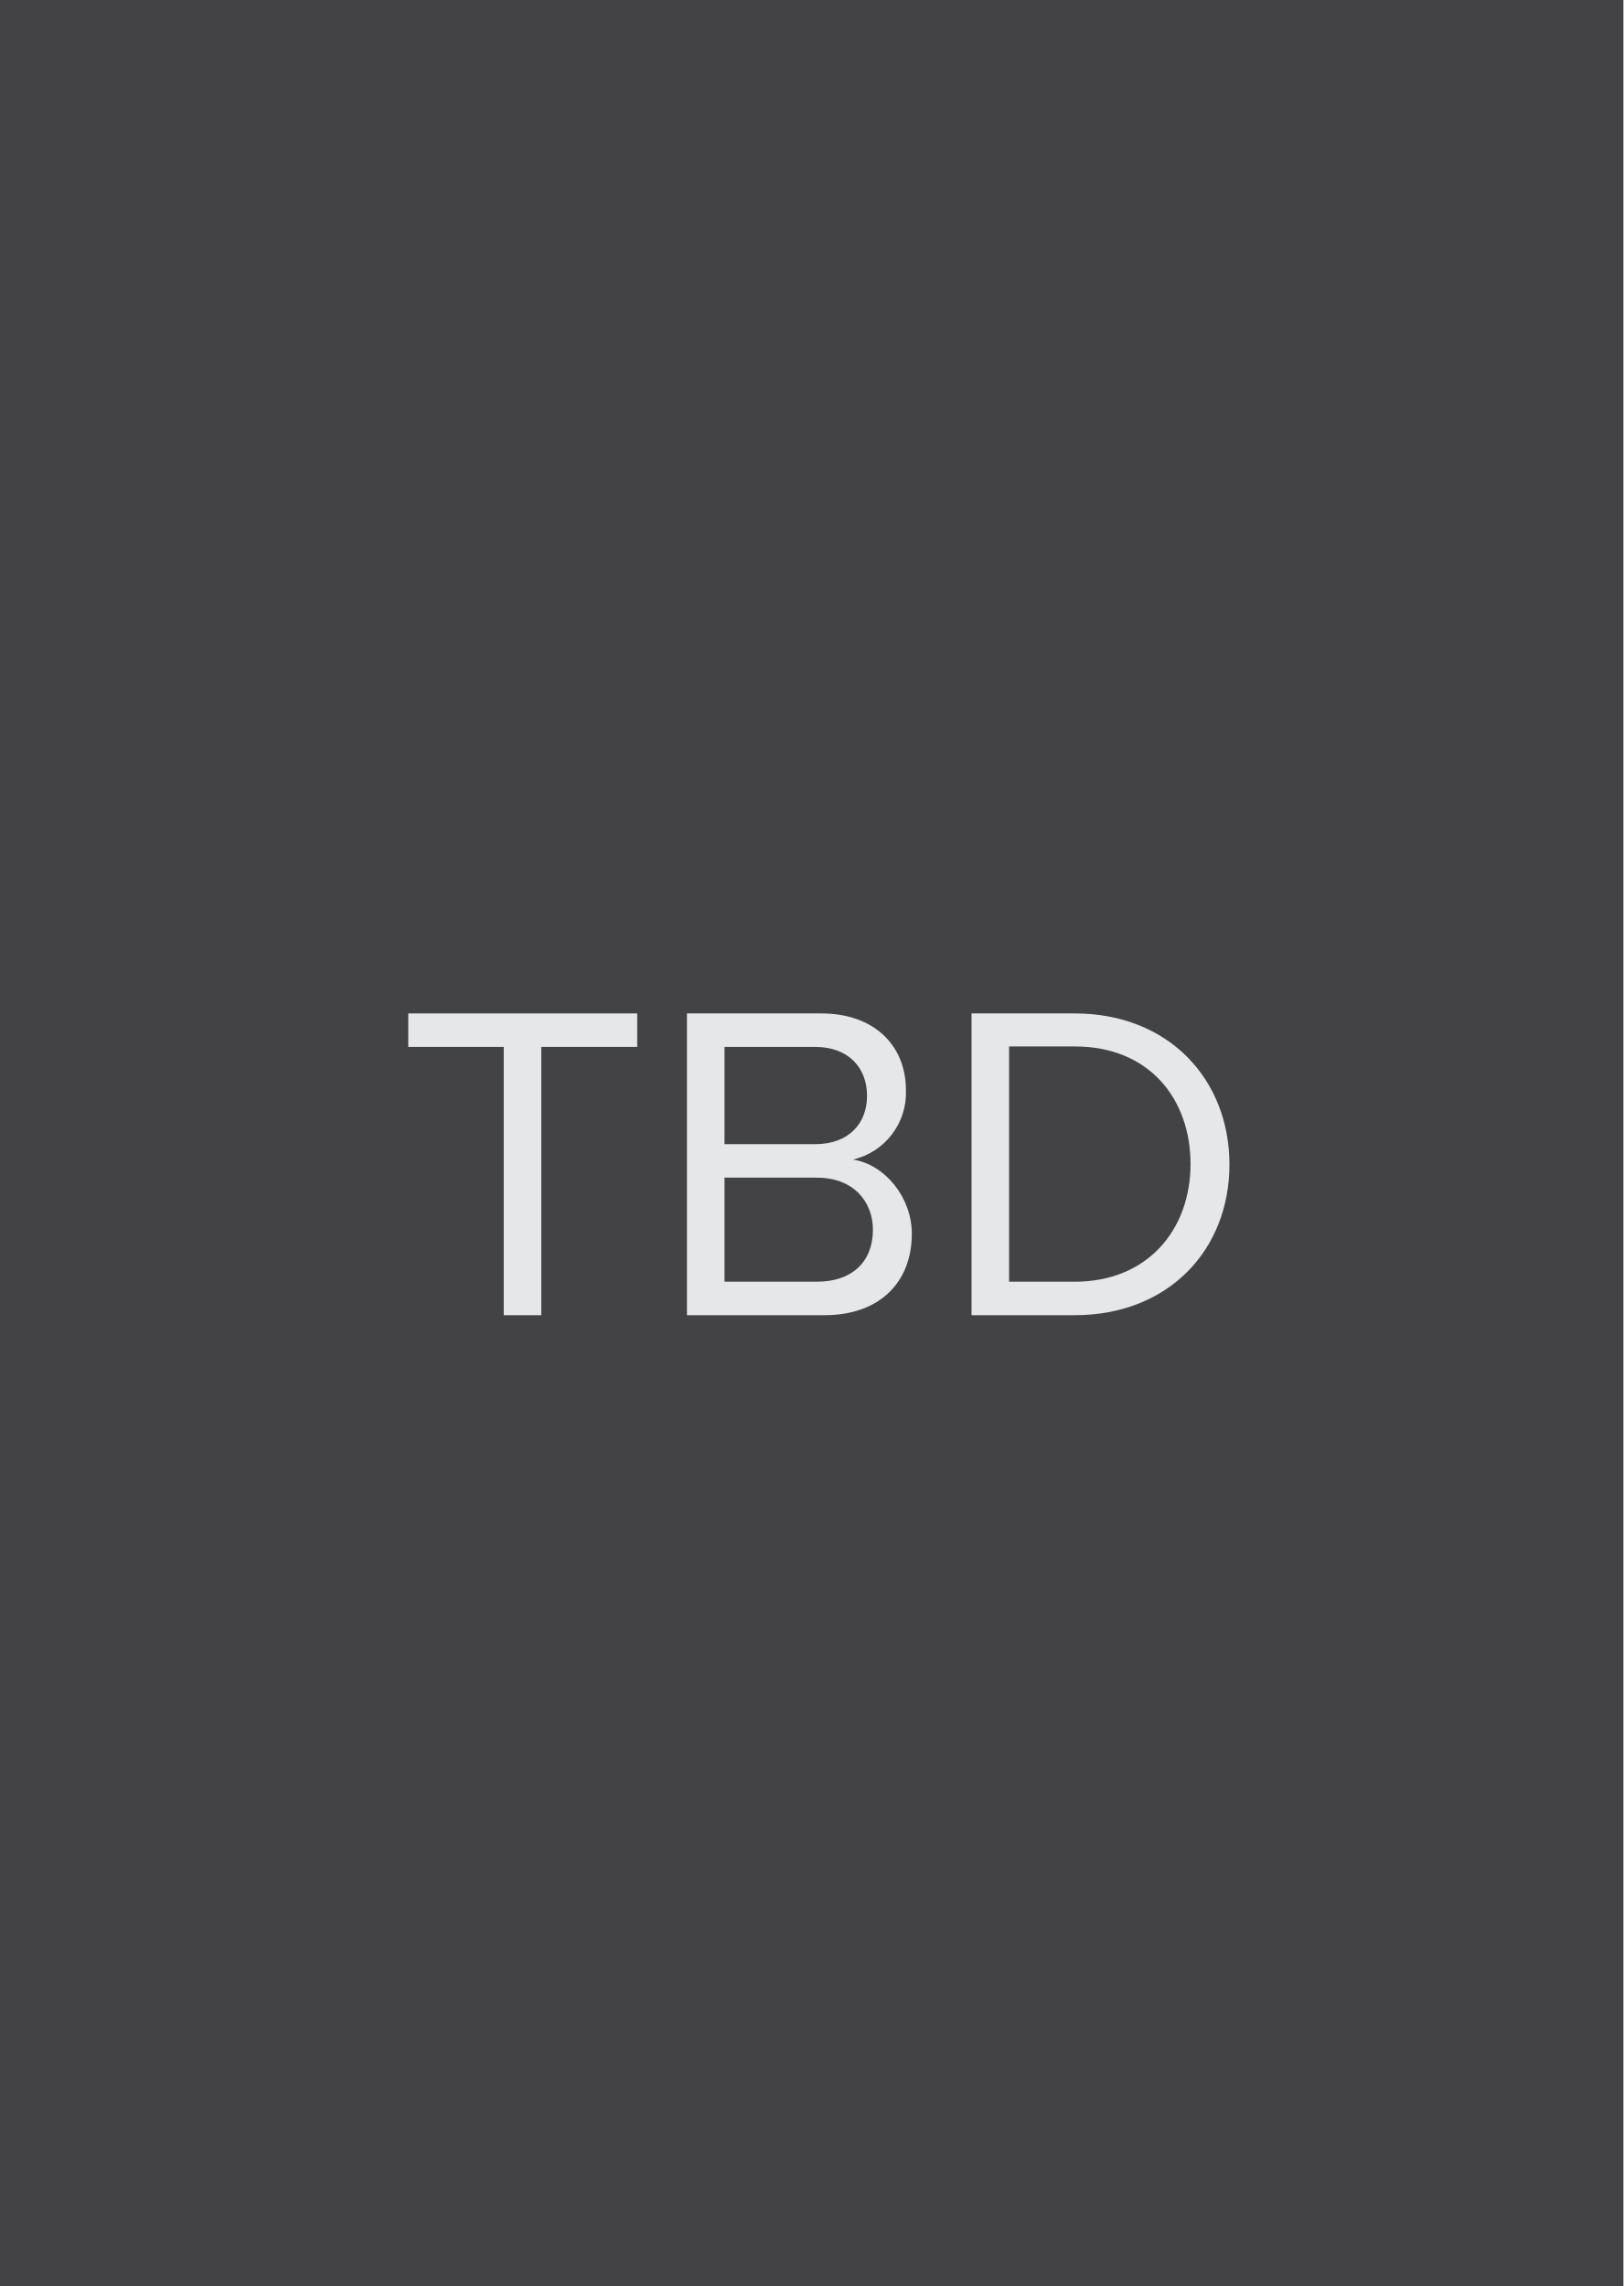
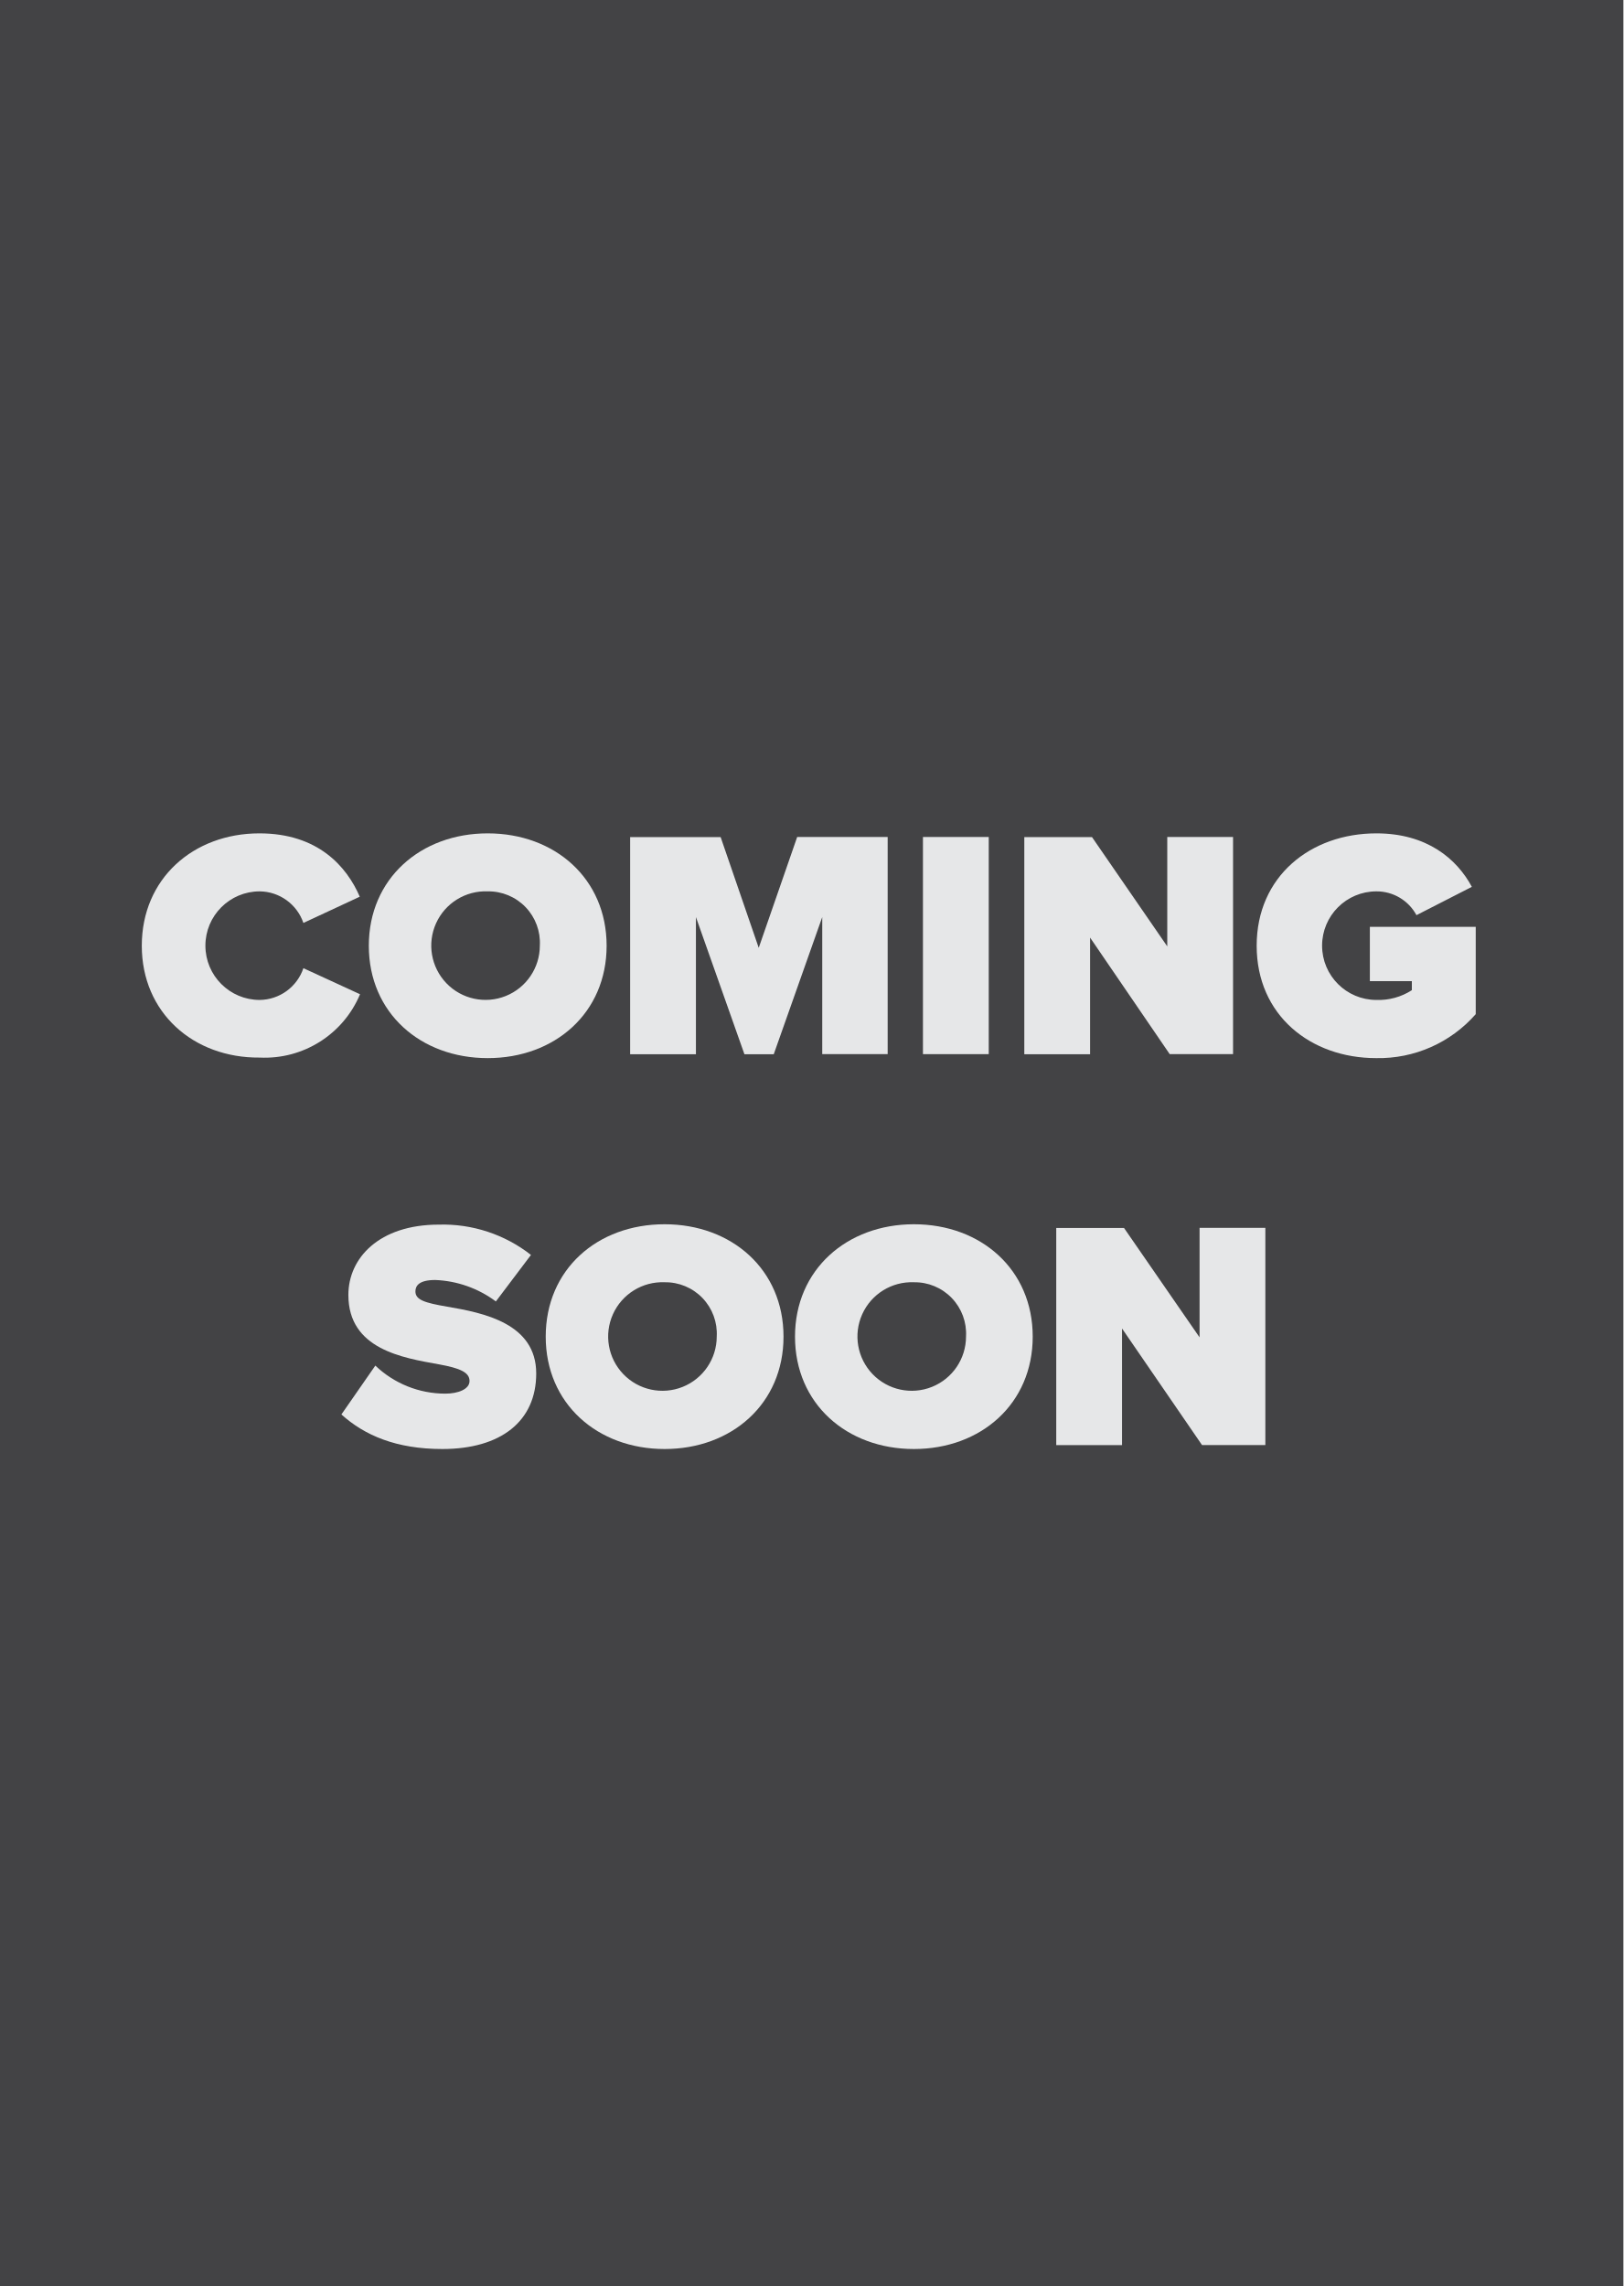
<svg xmlns="http://www.w3.org/2000/svg" viewBox="0 0 179.41 252.64">
  <defs>
    <style>
      .cls-1 {
        isolation: isolate;
      }

      .cls-2 {
        fill: #434345;
        mix-blend-mode: multiply;
      }

      .cls-3 {
        fill: #e6e7e8;
      }
    </style>
  </defs>
  <g class="cls-1">
    <g id="Layer_1" data-name="Layer 1">
      <rect class="cls-2" width="179.41" height="252.64" />
      <g>
-         <path class="cls-3" d="M55.67,115.7H45.12V112h25.3v3.7H59.82v29.65H55.67Z" />
-         <path class="cls-3" d="M75.92,112H90.77c5.8,0,9.35,3.5,9.35,8.5a7.58,7.58,0,0,1-5.85,7.65c3.55.55,6.5,4.2,6.5,8.2,0,5.35-3.55,9-9.65,9H75.92Zm14.15,14.45c3.75,0,5.75-2.3,5.75-5.35s-2-5.4-5.75-5.4h-10v10.75Zm.2,15.2c3.9,0,6.2-2.2,6.2-5.75,0-3.05-2.1-5.75-6.2-5.75H80.07v11.5Z" />
-         <path class="cls-3" d="M107.37,112h11.4c10.35,0,17.1,7.25,17.1,16.7s-6.75,16.65-17.1,16.65h-11.4Zm11.4,29.65c8.1,0,12.8-5.8,12.8-13s-4.55-13-12.8-13h-7.25v26Z" />
+         <path class="cls-3" d="M15.67,104.52c0-7.41,5.69-12.42,13-12.42,6.48,0,9.65,3.67,11.09,7L33.53,102a5.16,5.16,0,0,0-4.83-3.49,6,6,0,0,0,0,12A5.16,5.16,0,0,0,33.53,107l6.26,2.88a11.42,11.42,0,0,1-11.09,7C21.36,116.94,15.67,111.9,15.67,104.52Z" />
+         <path class="cls-3" d="M53.9,92.1c7.42,0,13.14,5,13.14,12.42s-5.72,12.42-13.14,12.42-13.14-5-13.14-12.42S46.49,92.1,53.9,92.1Zm0,6.41a6,6,0,1,0,5.76,6A5.68,5.68,0,0,0,53.9,98.51Z" />
+         <path class="cls-3" d="M90.87,101.35l-5.36,15.16H82.27l-5.36-15.16v15.16H69.64v-24h10l4.21,12.24L88.1,92.5h10v24H90.87Z" />
+         <path class="cls-3" d="M102,92.5h7.27v24H102Z" />
+         <path class="cls-3" d="M120.47,103.62v12.89H113.2v-24h7.48L129,104.59V92.5h7.27v24h-7Z" />
+         <path class="cls-3" d="M152.11,92.1c5.58,0,8.89,2.81,10.55,5.91l-6.12,3.13a5,5,0,0,0-4.43-2.63,6,6,0,0,0,0,12,6.76,6.76,0,0,0,3.92-1.08v-1h-4.64v-6h11.7v9.65a14.26,14.26,0,0,1-11,4.86c-7.27,0-13.21-4.75-13.21-12.42S144.84,92.1,152.11,92.1Z" />
+         <path class="cls-3" d="M41.48,150.92a11.18,11.18,0,0,0,7.74,3.1c1.37,0,2.67-.47,2.67-1.4s-1-1.41-3.39-1.84c-4-.72-10-1.66-10-7.67,0-4.06,3.38-7.77,10-7.77a15.77,15.77,0,0,1,10.18,3.35l-3.88,5.14a12,12,0,0,0-6.7-2.37c-1.8,0-2.19.65-2.19,1.26,0,.93,1,1.26,3.52,1.69,4,.68,9.83,1.84,9.83,7.38,0,5.29-3.92,8.35-10.37,8.35-5.11,0-8.6-1.51-11.16-3.82Z" />
+         <path class="cls-3" d="M73.45,135.3c7.41,0,13.14,5,13.14,12.42s-5.73,12.42-13.14,12.42-13.14-5-13.14-12.42S66,135.3,73.45,135.3Zm0,6.41a6,6,0,1,0,5.76,6A5.68,5.68,0,0,0,73.45,141.71Z" />
+         <path class="cls-3" d="M101,135.3c7.41,0,13.13,5,13.13,12.42s-5.72,12.42-13.13,12.42-13.14-5-13.14-12.42S93.61,135.3,101,135.3Zm0,6.41a6,6,0,1,0,5.76,6A5.68,5.68,0,0,0,101,141.71Z" />
+         <path class="cls-3" d="M124,146.82v12.89h-7.27v-24h7.49l8.35,12.09V135.7h7.27v24h-7Z" />
      </g>
    </g>
  </g>
</svg>
